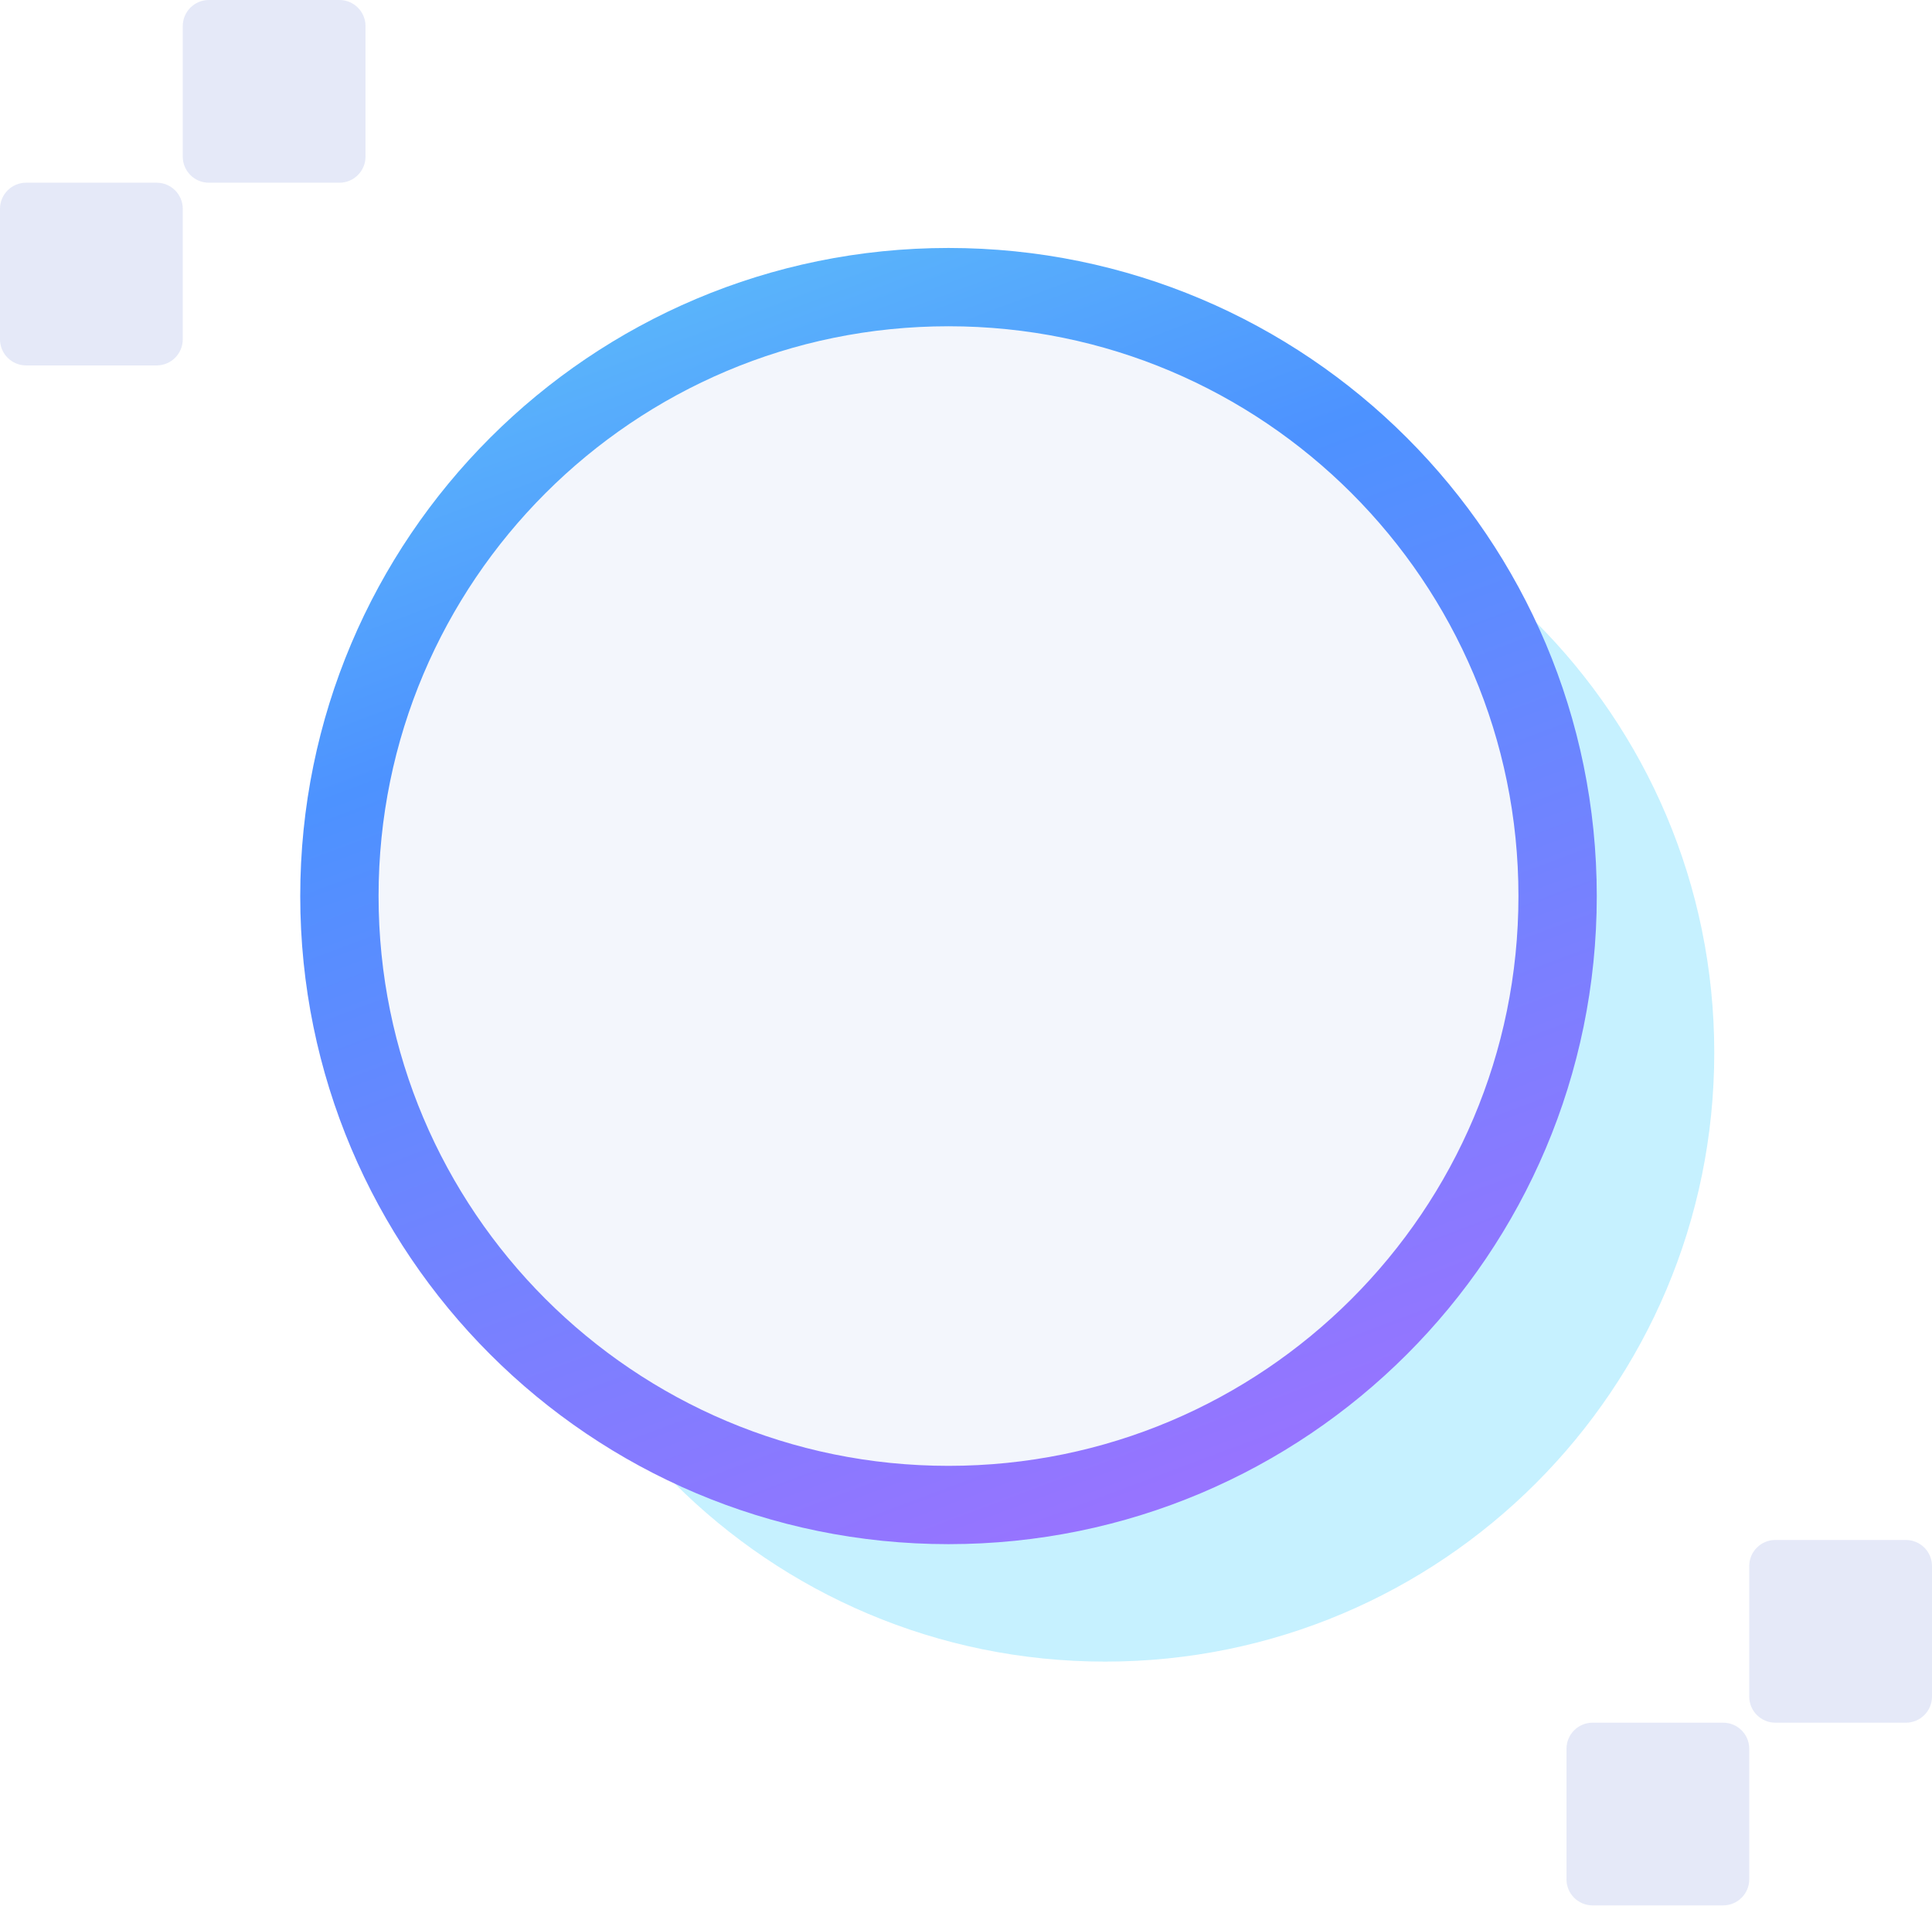
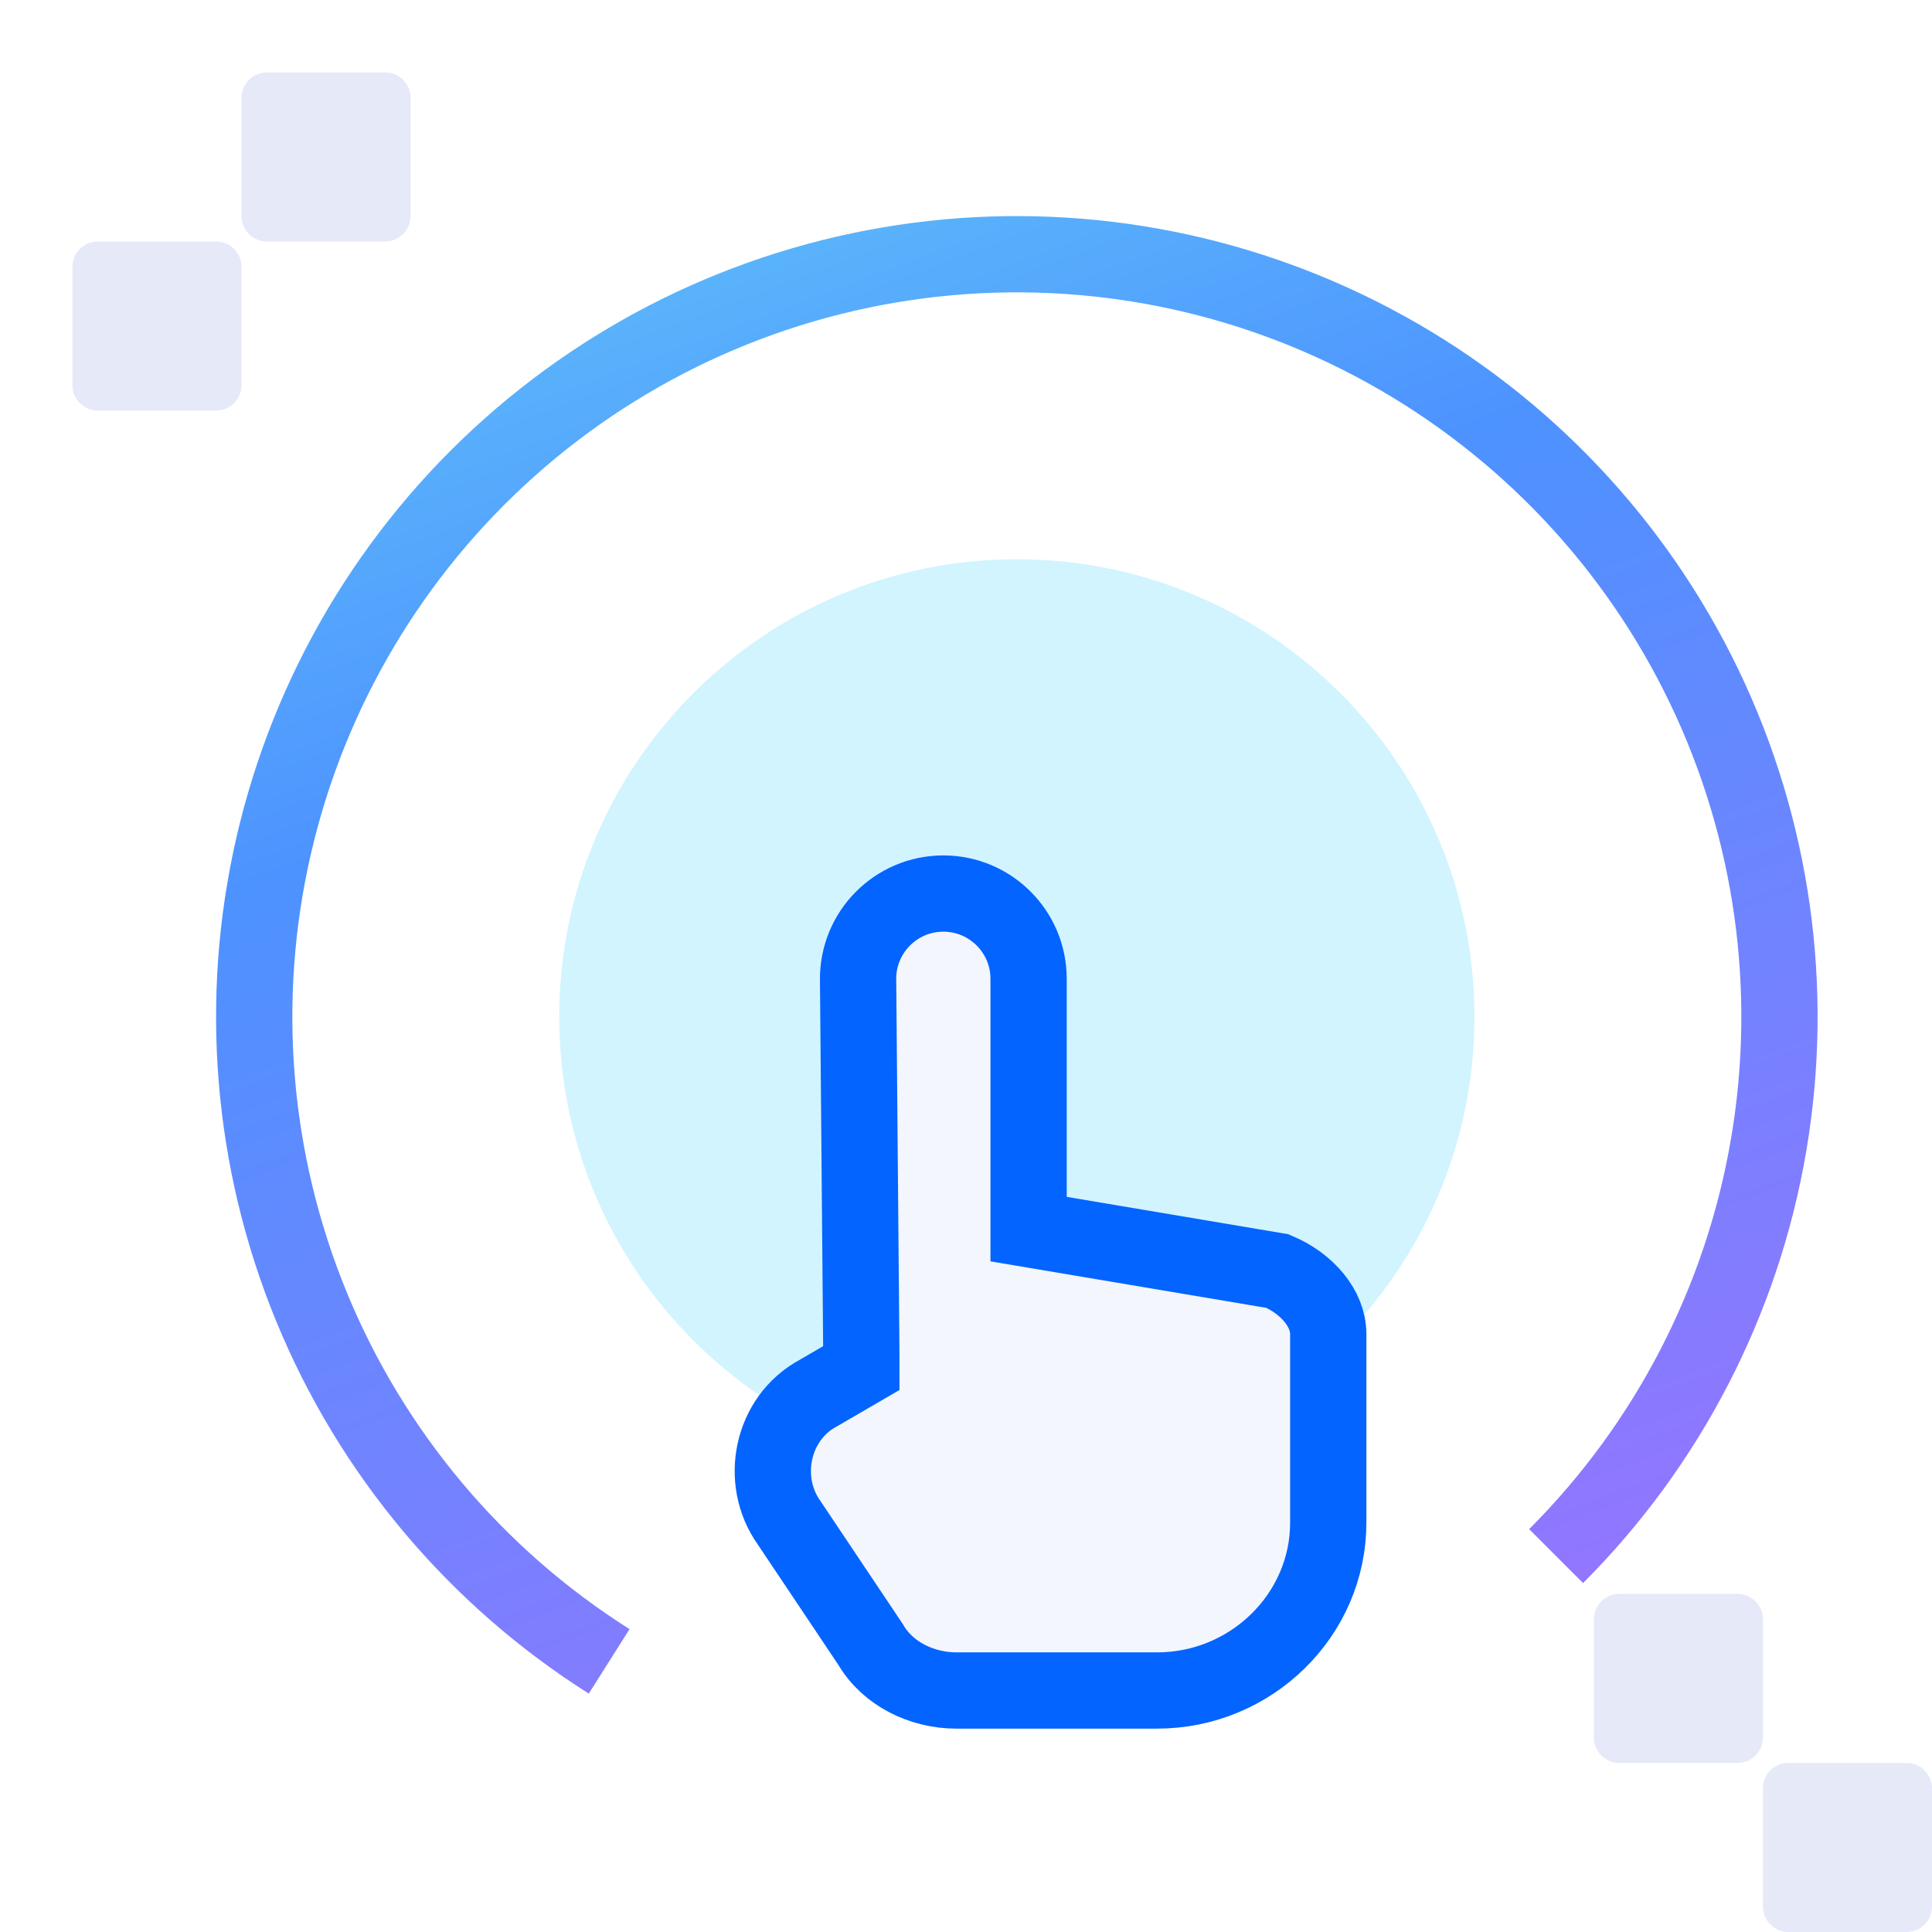
- <svg xmlns="http://www.w3.org/2000/svg" width="74" height="73" viewBox="0 0 74 73" fill="none">
+ <svg xmlns="http://www.w3.org/2000/svg" width="76" height="76" viewBox="0 0 76 76" fill="none">
+   <circle opacity="0.2" cx="40" cy="40" r="18" fill="#1AC7FE" />
+   <path d="M61.213 61.213C65.609 56.817 68.531 51.165 69.574 45.036C70.618 38.908 69.732 32.607 67.039 27.004C64.346 21.401 59.979 16.773 54.541 13.76C49.103 10.746 42.864 9.497 36.686 10.184C30.507 10.87 24.695 13.46 20.052 17.593C15.408 21.727 12.164 27.201 10.767 33.259C9.37 39.316 9.89 45.658 12.254 51.408C14.618 57.157 18.709 62.031 23.963 65.354" stroke="url(#paint0_linear_516_52)" stroke-width="3" />
+   <path d="M33.883 53.816V53.3L33.755 38.533C33.738 36.67 35.245 35.15 37.108 35.15C38.96 35.15 40.462 36.652 40.462 38.504L40.462 48.35L50.251 50C51.428 50.497 52.25 51.483 52.25 52.475V59.9C52.25 63.529 49.218 66.5 45.514 66.5H37.62C36.271 66.5 34.922 65.849 34.251 64.696L31.041 59.9C29.863 58.25 30.344 55.788 32.199 54.796L33.883 53.816Z" fill="#F3F6FC" stroke="#0364FF" stroke-width="3" />
  <g opacity="0.25">
-     <rect width="7" height="7" rx="1" transform="matrix(1 1.74846e-07 1.74846e-07 -1 60 73)" fill="#96A7E2" />
-     <rect width="7" height="7" rx="1" transform="matrix(1 1.74846e-07 1.74846e-07 -1 67 66)" fill="#96A7E2" />
+     <rect x="2.85" y="9.5" width="6.65" height="6.65" rx="1" fill="#96A7E2" />
+     <rect x="9.5" y="2.85" width="6.65" height="6.65" rx="1" fill="#96A7E2" />
  </g>
  <g opacity="0.25">
-     <rect y="7" width="7" height="7" rx="1" fill="#96A7E2" />
-     <rect x="7" width="7" height="7" rx="1" fill="#96A7E2" />
+     <rect width="6.65" height="6.65" rx="1" transform="matrix(-1 0 0 1 76 69.3496)" fill="#96A7E2" />
+     <rect width="6.65" height="6.65" rx="1" transform="matrix(-1 0 0 1 69.3496 62.6992)" fill="#96A7E2" />
  </g>
-   <path opacity="0.25" d="M42.33 63.66C55.215 63.66 65.66 53.215 65.66 40.33C65.66 27.445 55.215 17 42.33 17C29.445 17 19 27.445 19 40.33C19 53.215 29.445 63.66 42.33 63.66Z" fill="#1AC7FE" />
-   <path d="M36.33 57.66C49.215 57.66 59.66 47.215 59.66 34.33C59.66 21.445 49.215 11 36.33 11C23.445 11 13 21.445 13 34.33C13 47.215 23.445 57.66 36.33 57.66Z" fill="#F3F6FC" stroke="url(#paint0_linear_2345_28699)" stroke-width="3" />
  <defs>
-     <linearGradient id="paint0_linear_2345_28699" x1="24.837" y1="-1.281" x2="52.721" y2="73.208" gradientUnits="userSpaceOnUse">
+     <linearGradient id="paint0_linear_516_52" x1="25.221" y1="-5.792" x2="61.077" y2="89.993" gradientUnits="userSpaceOnUse">
      <stop stop-color="#66D4F7" />
      <stop offset="0.323" stop-color="#4D92FF" />
      <stop offset="1" stop-color="#BB65FF" />
    </linearGradient>
  </defs>
</svg>
